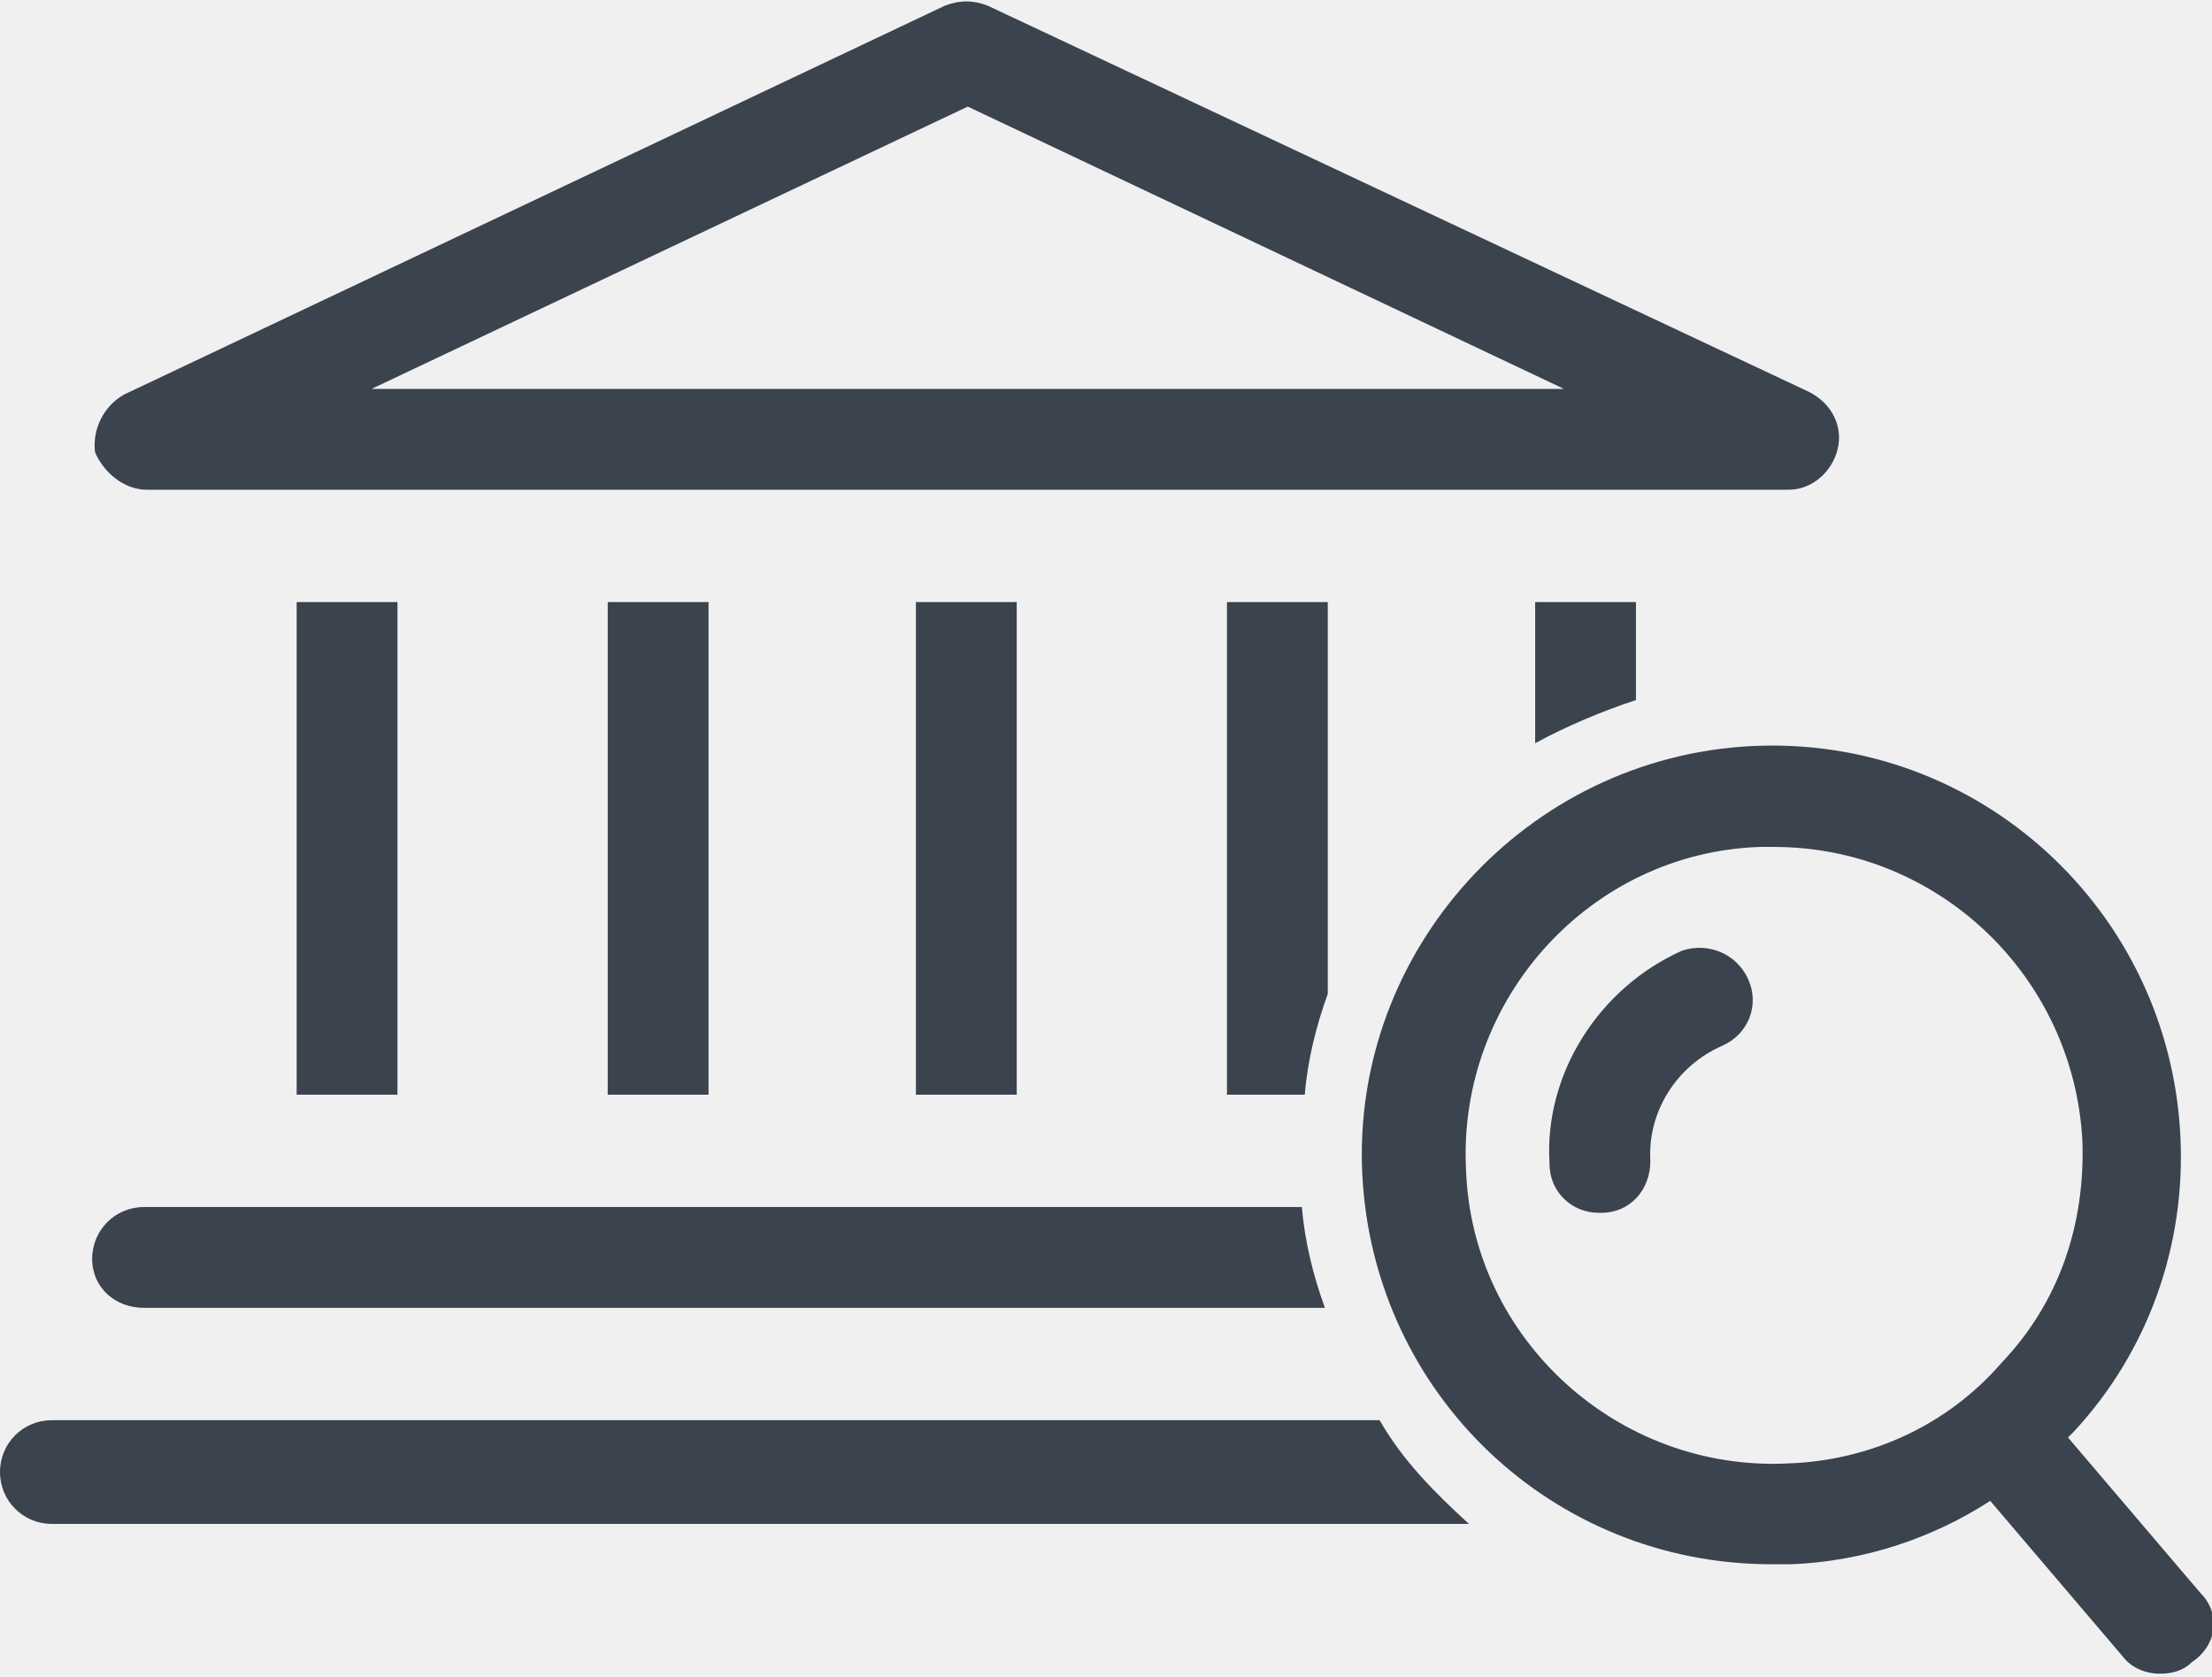
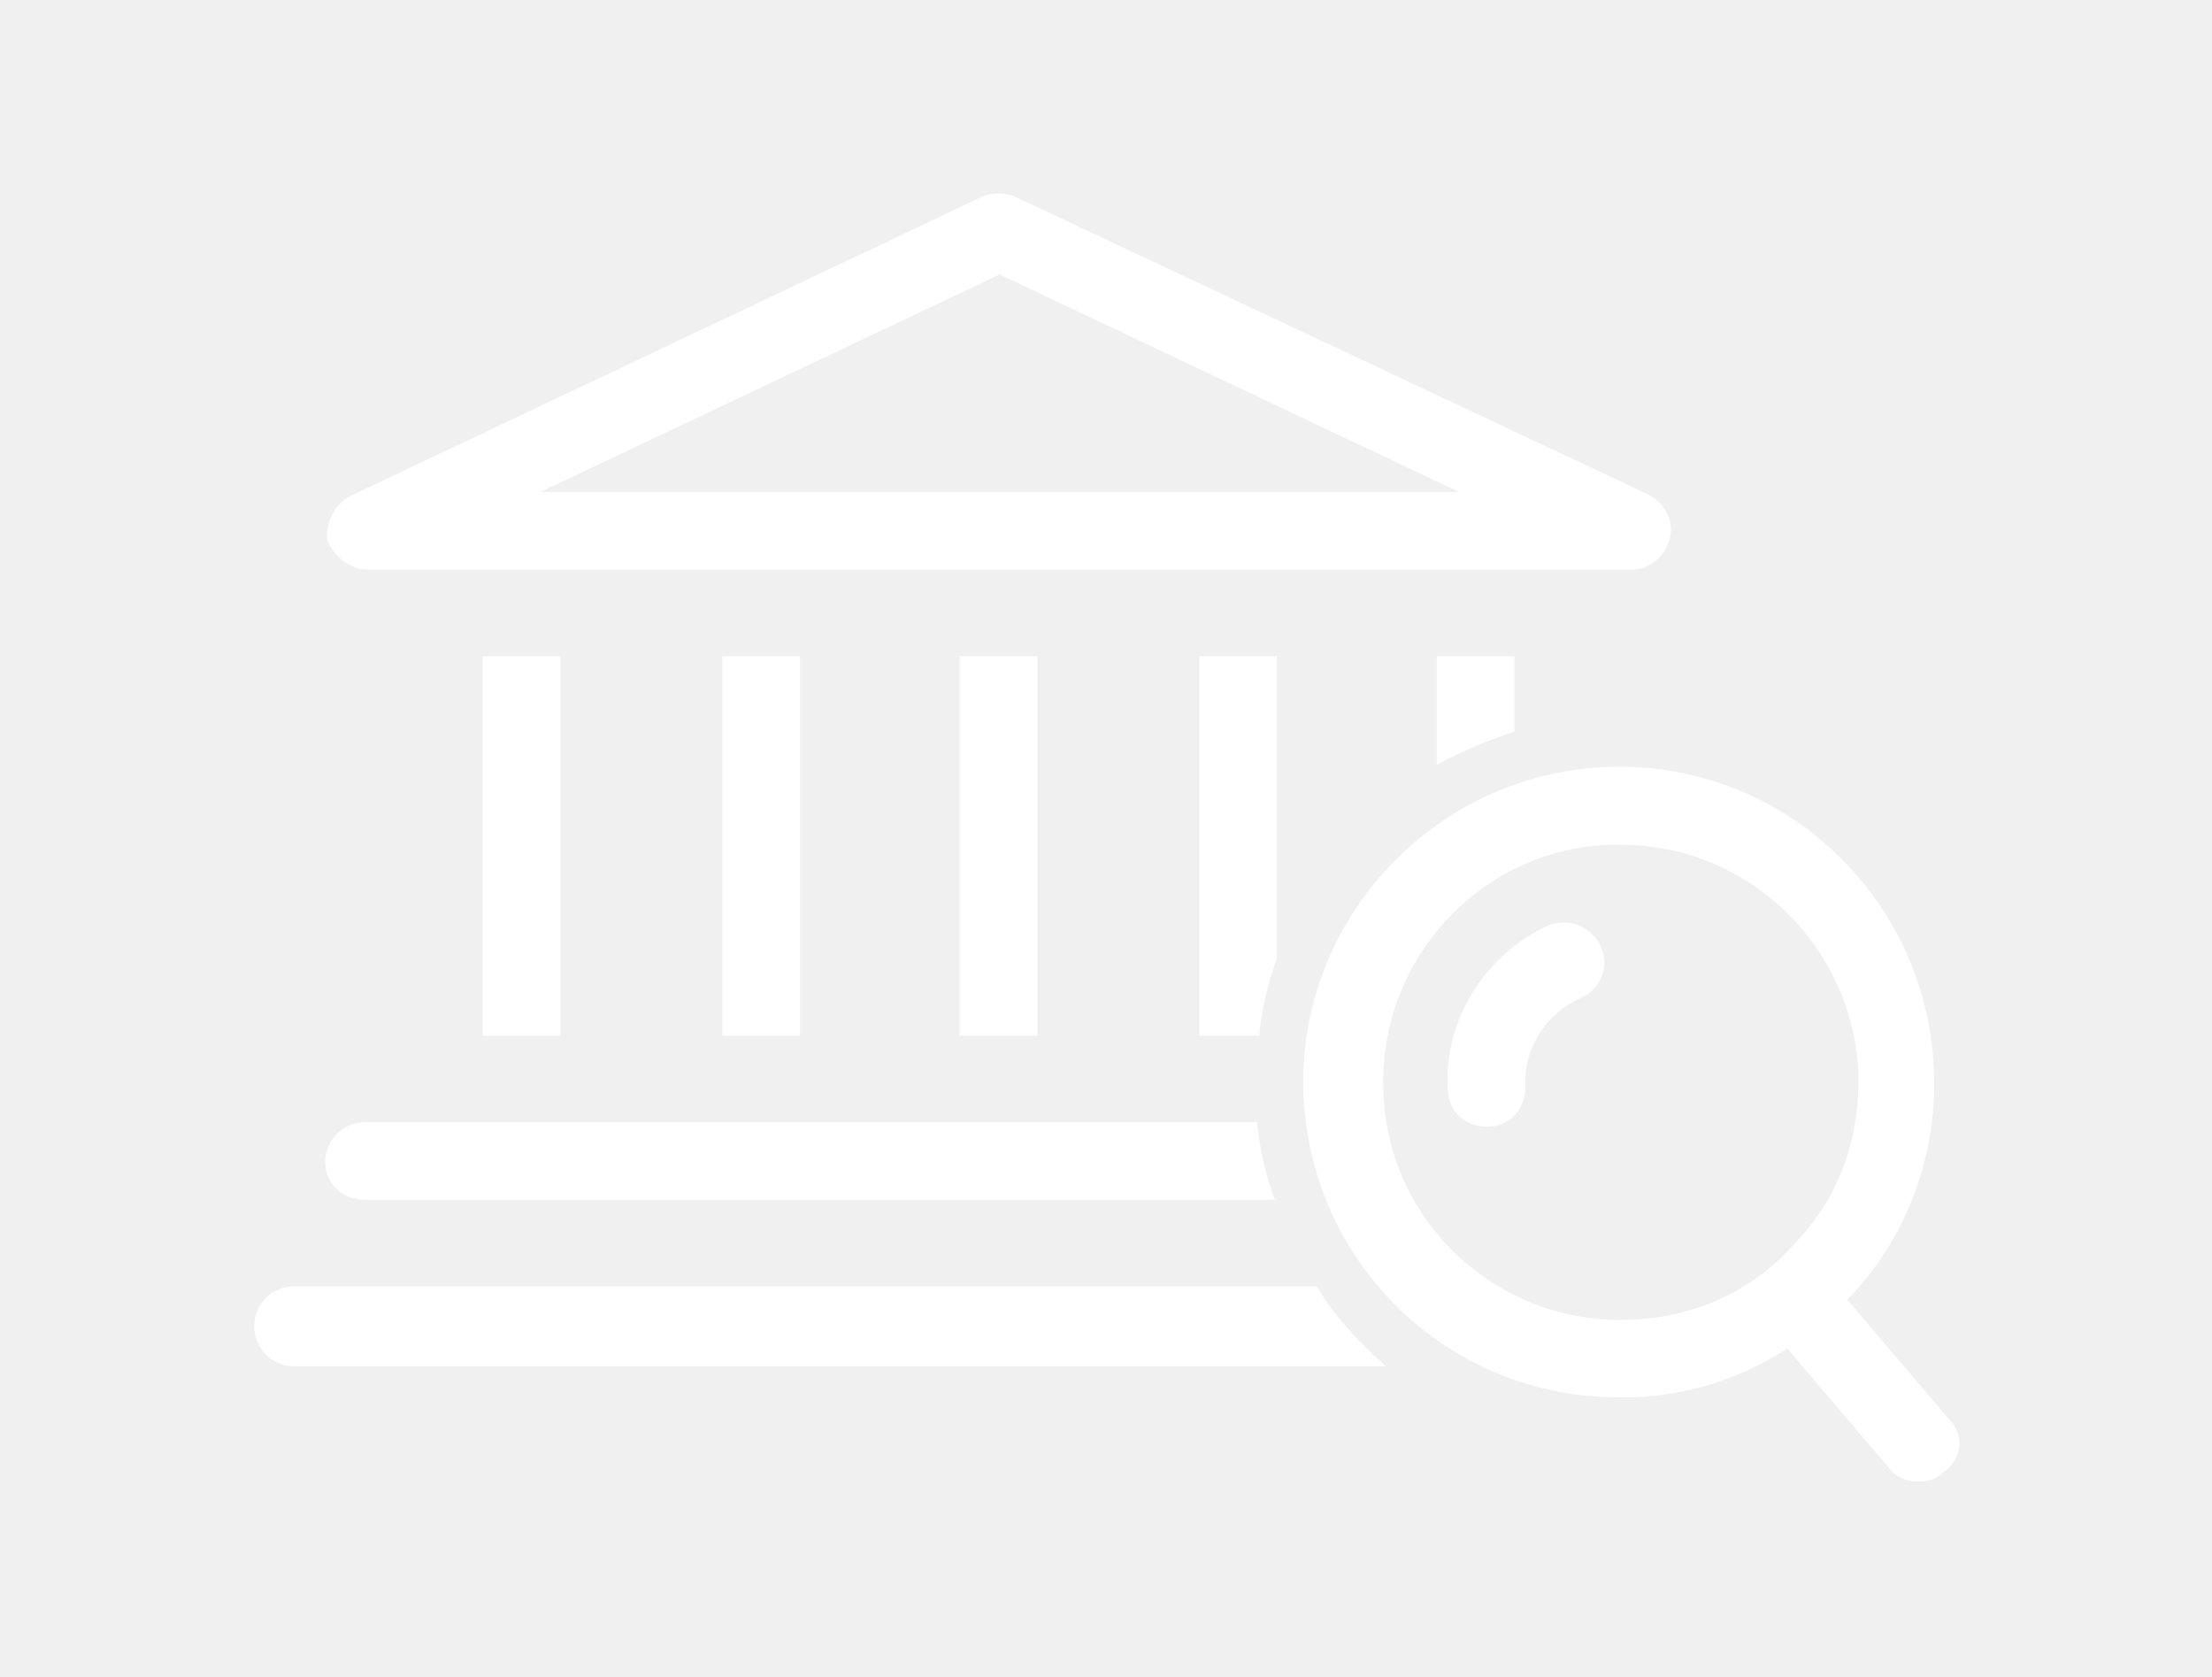
- <svg xmlns="http://www.w3.org/2000/svg" version="1.1" id="Layer_1" x="0px" y="0px" viewBox="0 0 76.8 58.2" enable-background="new 0 0 76.8 58.2" xml:space="preserve">
-   <path fill="#3A434E" d="M5.1,17h57c0.8,0,1.5-0.6,1.7-1.4c0.2-0.8-0.2-1.6-1-2L34.3,0.2c-0.5-0.2-1-0.2-1.5,0L4.3,13.7  c-0.7,0.4-1.1,1.2-1,2C3.6,16.4,4.3,17,5.1,17z M33.6,3.7l20.7,9.8H12.9L33.6,3.7z M53.3,20.9h3.5v3.4c-1.2,0.4-2.4,0.9-3.5,1.5  V20.9z M46.1,34.5c-0.4,1.1-0.7,2.3-0.8,3.5h-2.7V20.9h3.5V34.5z M51,52.9H1.8c-1,0-1.8-0.8-1.8-1.8s0.8-1.8,1.8-1.8h46.1  C48.7,50.7,49.8,51.8,51,52.9z M10.3,38V20.9h3.5V38H10.3z M3.2,43.7c0-1,0.8-1.8,1.8-1.8h40.2c0.1,1.2,0.4,2.4,0.8,3.5H5  C4,45.4,3.2,44.7,3.2,43.7z M21.1,38V20.9h3.5V38H21.1z M31.8,38V20.9h3.5V38H31.8z M60.7,34c0.4,0.9,0,1.9-0.9,2.3  c-1.6,0.7-2.6,2.3-2.5,4c0,1-0.7,1.8-1.7,1.8c0,0-0.1,0-0.1,0c-0.9,0-1.7-0.7-1.7-1.7c-0.2-3.1,1.7-6.1,4.6-7.4  C59.3,32.7,60.3,33.1,60.7,34z M76.4,55.3l-4.6-5.4c0.1-0.1,0.2-0.2,0.2-0.2c2.6-2.8,3.9-6.5,3.7-10.3c-0.4-7.8-7-13.9-14.9-13.5  C53,26.3,46.9,33,47.3,40.8c0.4,7.6,6.6,13.5,14.2,13.5c0.2,0,0.5,0,0.7,0c2.5-0.1,4.9-0.9,6.9-2.2l4.6,5.4c0.3,0.4,0.8,0.6,1.3,0.6  c0.4,0,0.8-0.1,1.1-0.4C77,57.1,77.1,56,76.4,55.3z M62.1,50.8c-5.9,0.3-11-4.3-11.2-10.2c-0.3-5.9,4.3-11,10.2-11.2  c0.2,0,0.4,0,0.5,0c5.7,0,10.4,4.5,10.7,10.2c0.1,2.9-0.8,5.6-2.8,7.7C67.6,49.5,64.9,50.7,62.1,50.8z" />
+ <svg xmlns="http://www.w3.org/2000/svg" version="1.1" width="100%" height="100%" viewBox="0 0 76.8 58.2" id="Layer_1" xml:space="preserve">
+   <defs id="defs3037" />
+   <path d="m 12.755,19.773 h 43.908 c 0.616,0 1.155,-0.462 1.31,-1.078 0.154,-0.616 -0.154,-1.233 -0.77,-1.541 L 35.249,6.832 c -0.385,-0.154 -0.77,-0.154 -1.155,0 L 12.139,17.231 c -0.539,0.308 -0.847,0.924 -0.77,1.541 0.231,0.539 0.77,1.001 1.387,1.001 z M 34.709,9.528 50.655,17.077 H 18.764 L 34.709,9.528 z m 15.175,13.25 h 2.696 v 2.619 c -0.924,0.308 -1.849,0.693 -2.696,1.155 v -3.775 z m -5.546,10.476 c -0.308,0.847 -0.539,1.772 -0.616,2.696 H 41.642 V 22.778 h 2.696 v 10.476 z m 3.775,14.174 H 10.213 c -0.77,0 -1.387,-0.616 -1.387,-1.387 0,-0.77 0.616,-1.387 1.387,-1.387 h 35.512 c 0.616,1.078 1.464,1.926 2.388,2.773 z M 16.761,35.95 V 22.778 h 2.696 v 13.172 h -2.696 z m -5.469,4.391 c 0,-0.77 0.616,-1.387 1.387,-1.387 h 30.967 c 0.077,0.924 0.308,1.849 0.616,2.696 H 12.678 c -0.77,0 -1.387,-0.539 -1.387,-1.31 z M 25.08,35.95 V 22.778 h 2.696 v 13.172 h -2.696 z m 8.242,0 V 22.778 h 2.696 v 13.172 h -2.696 z m 22.262,-3.081 c 0.308,0.693 0,1.464 -0.693,1.772 -1.233,0.539 -2.003,1.772 -1.926,3.081 0,0.77 -0.539,1.387 -1.31,1.387 0,0 -0.077,0 -0.077,0 -0.693,0 -1.31,-0.539 -1.31,-1.31 -0.154,-2.388 1.31,-4.699 3.543,-5.7 0.693,-0.231 1.464,0.077 1.772,0.77 z m 12.094,16.408 -3.543,-4.16 c 0.077,-0.077 0.154,-0.154 0.154,-0.154 2.003,-2.157 3.004,-5.007 2.85,-7.934 -0.308,-6.009 -5.392,-10.707 -11.478,-10.399 -6.009,0.308 -10.707,5.469 -10.399,11.478 0.308,5.854 5.084,10.399 10.939,10.399 0.154,0 0.385,0 0.539,0 1.926,-0.077 3.775,-0.693 5.315,-1.695 l 3.543,4.16 c 0.231,0.308 0.616,0.462 1.001,0.462 0.308,0 0.616,-0.077 0.847,-0.308 0.693,-0.462 0.77,-1.31 0.231,-1.849 z M 56.663,45.81 c -4.545,0.231 -8.474,-3.312 -8.628,-7.857 -0.231,-4.545 3.312,-8.474 7.857,-8.628 0.154,0 0.308,0 0.385,0 4.391,0 8.011,3.466 8.242,7.857 0.077,2.234 -0.616,4.314 -2.157,5.931 -1.464,1.695 -3.543,2.619 -5.7,2.696 z" id="path3033" style="fill:#ffffff" />
</svg>
